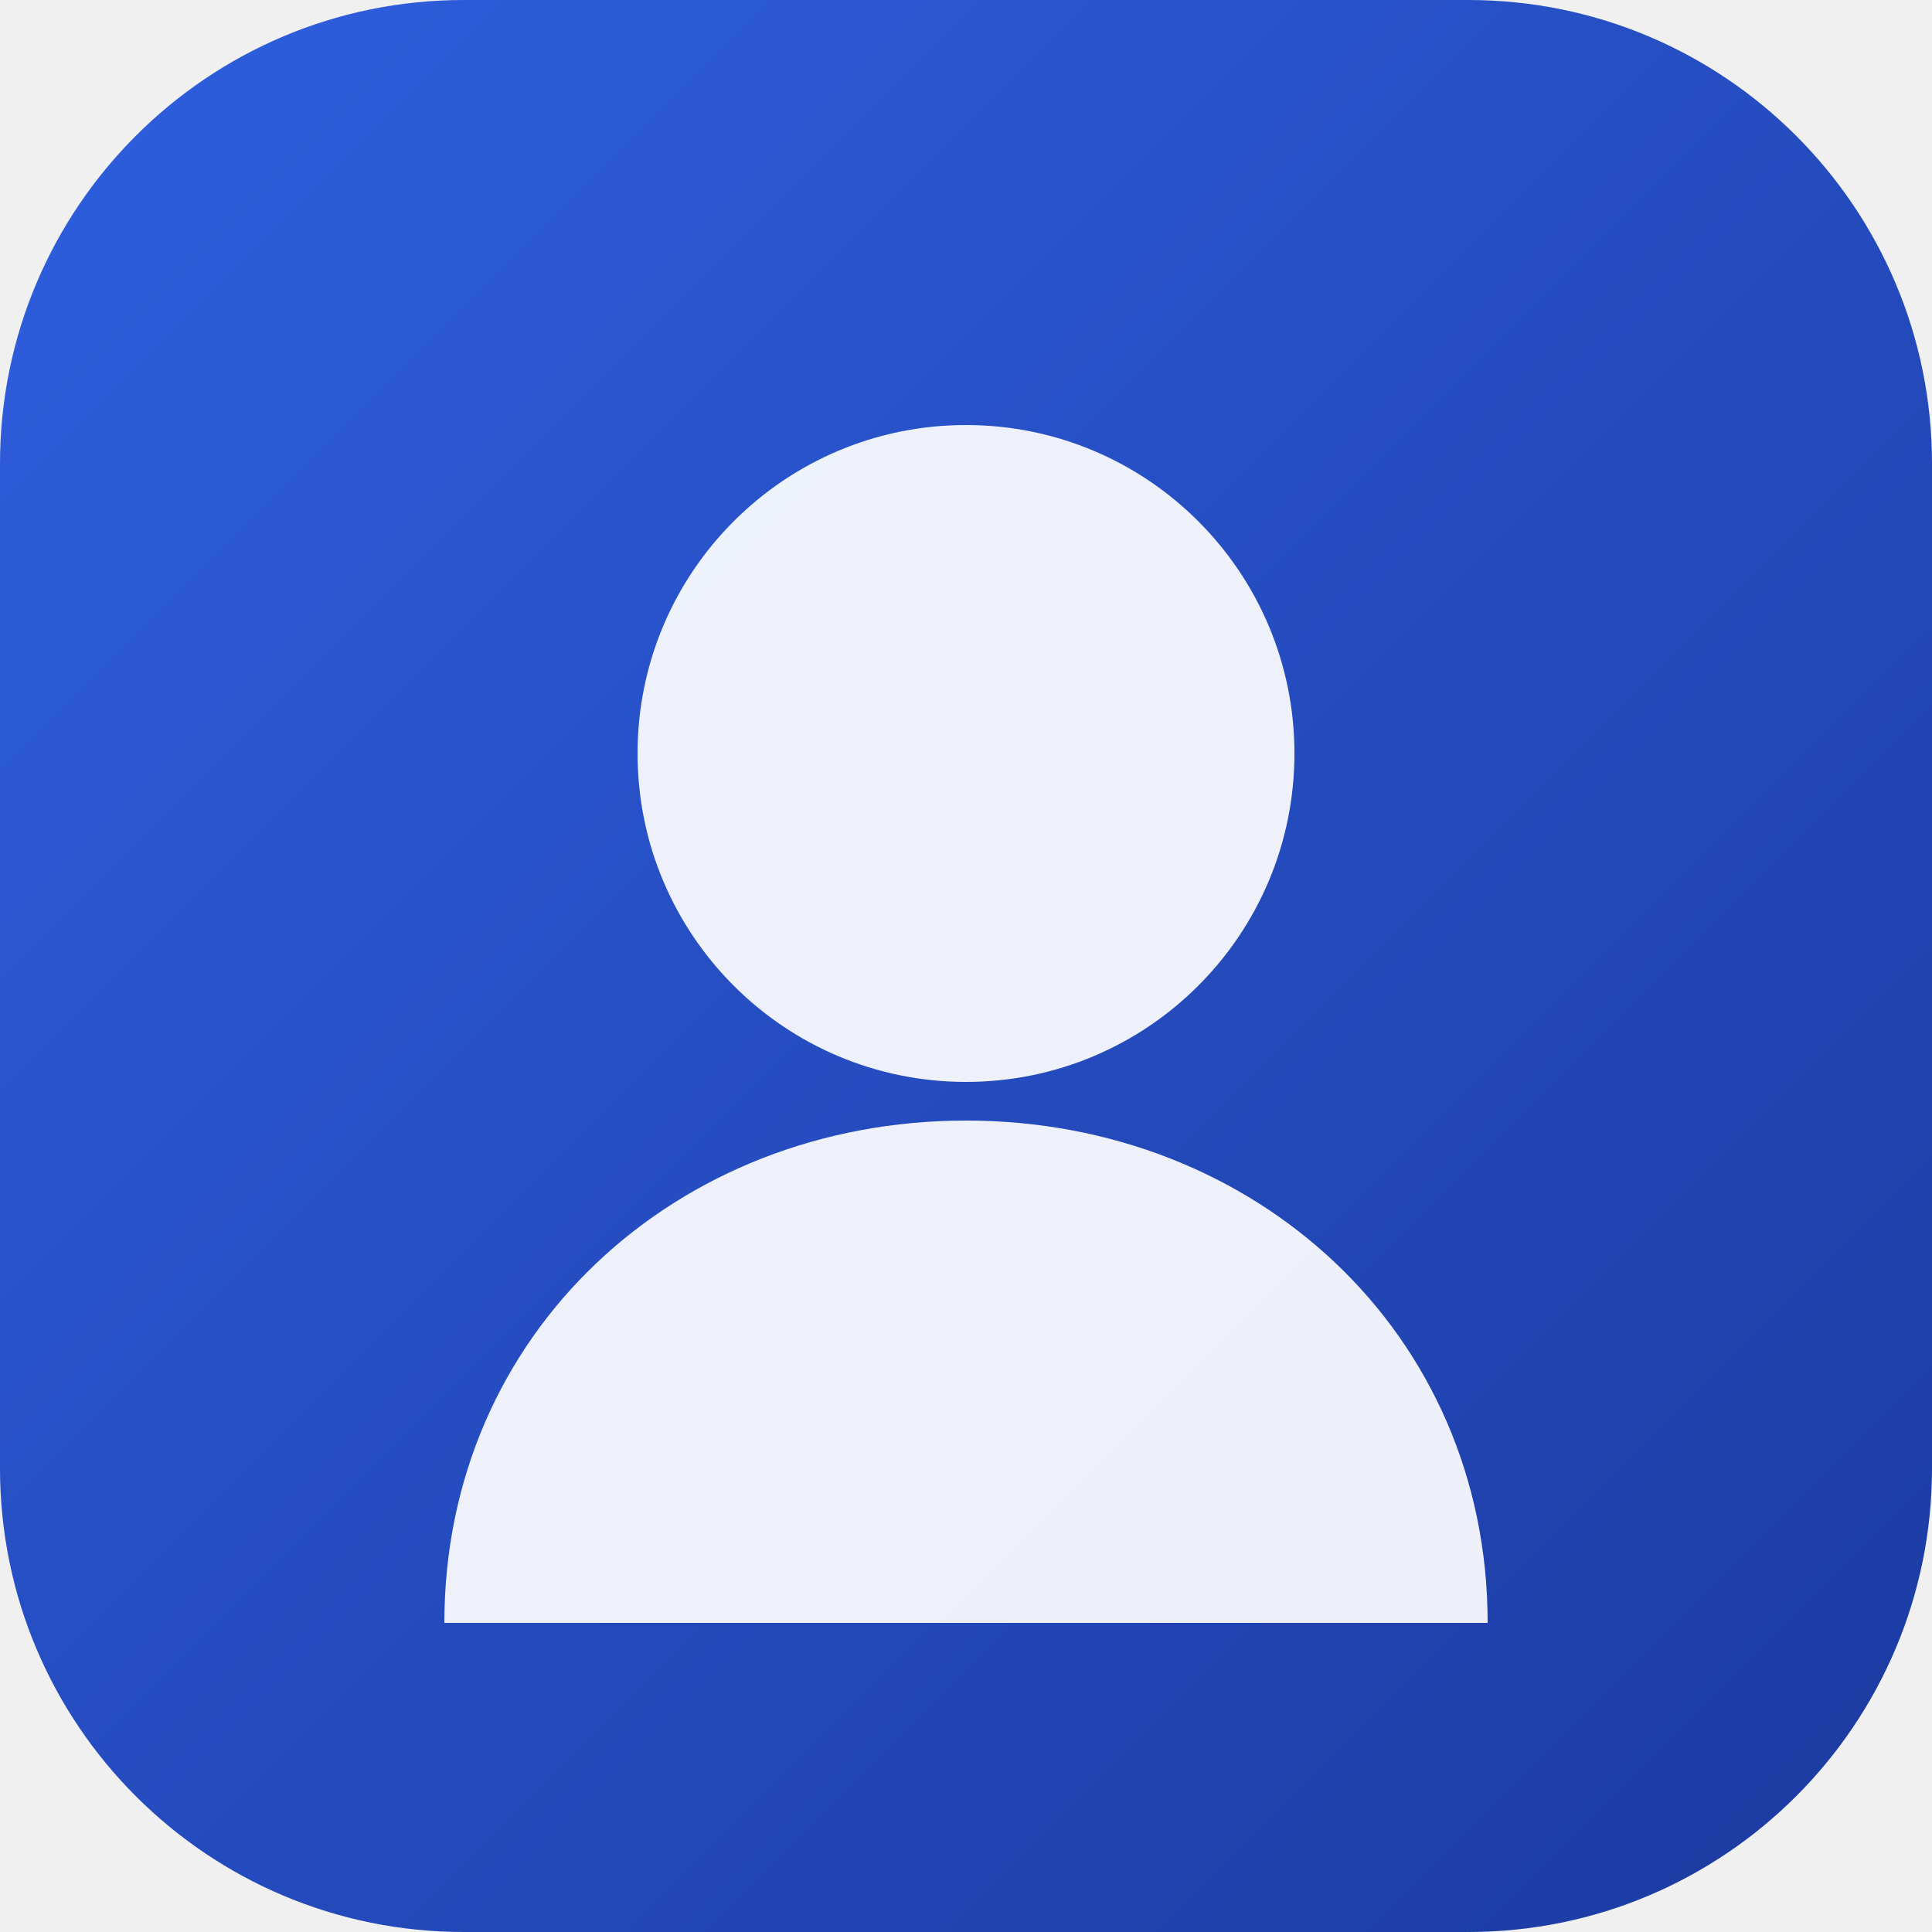
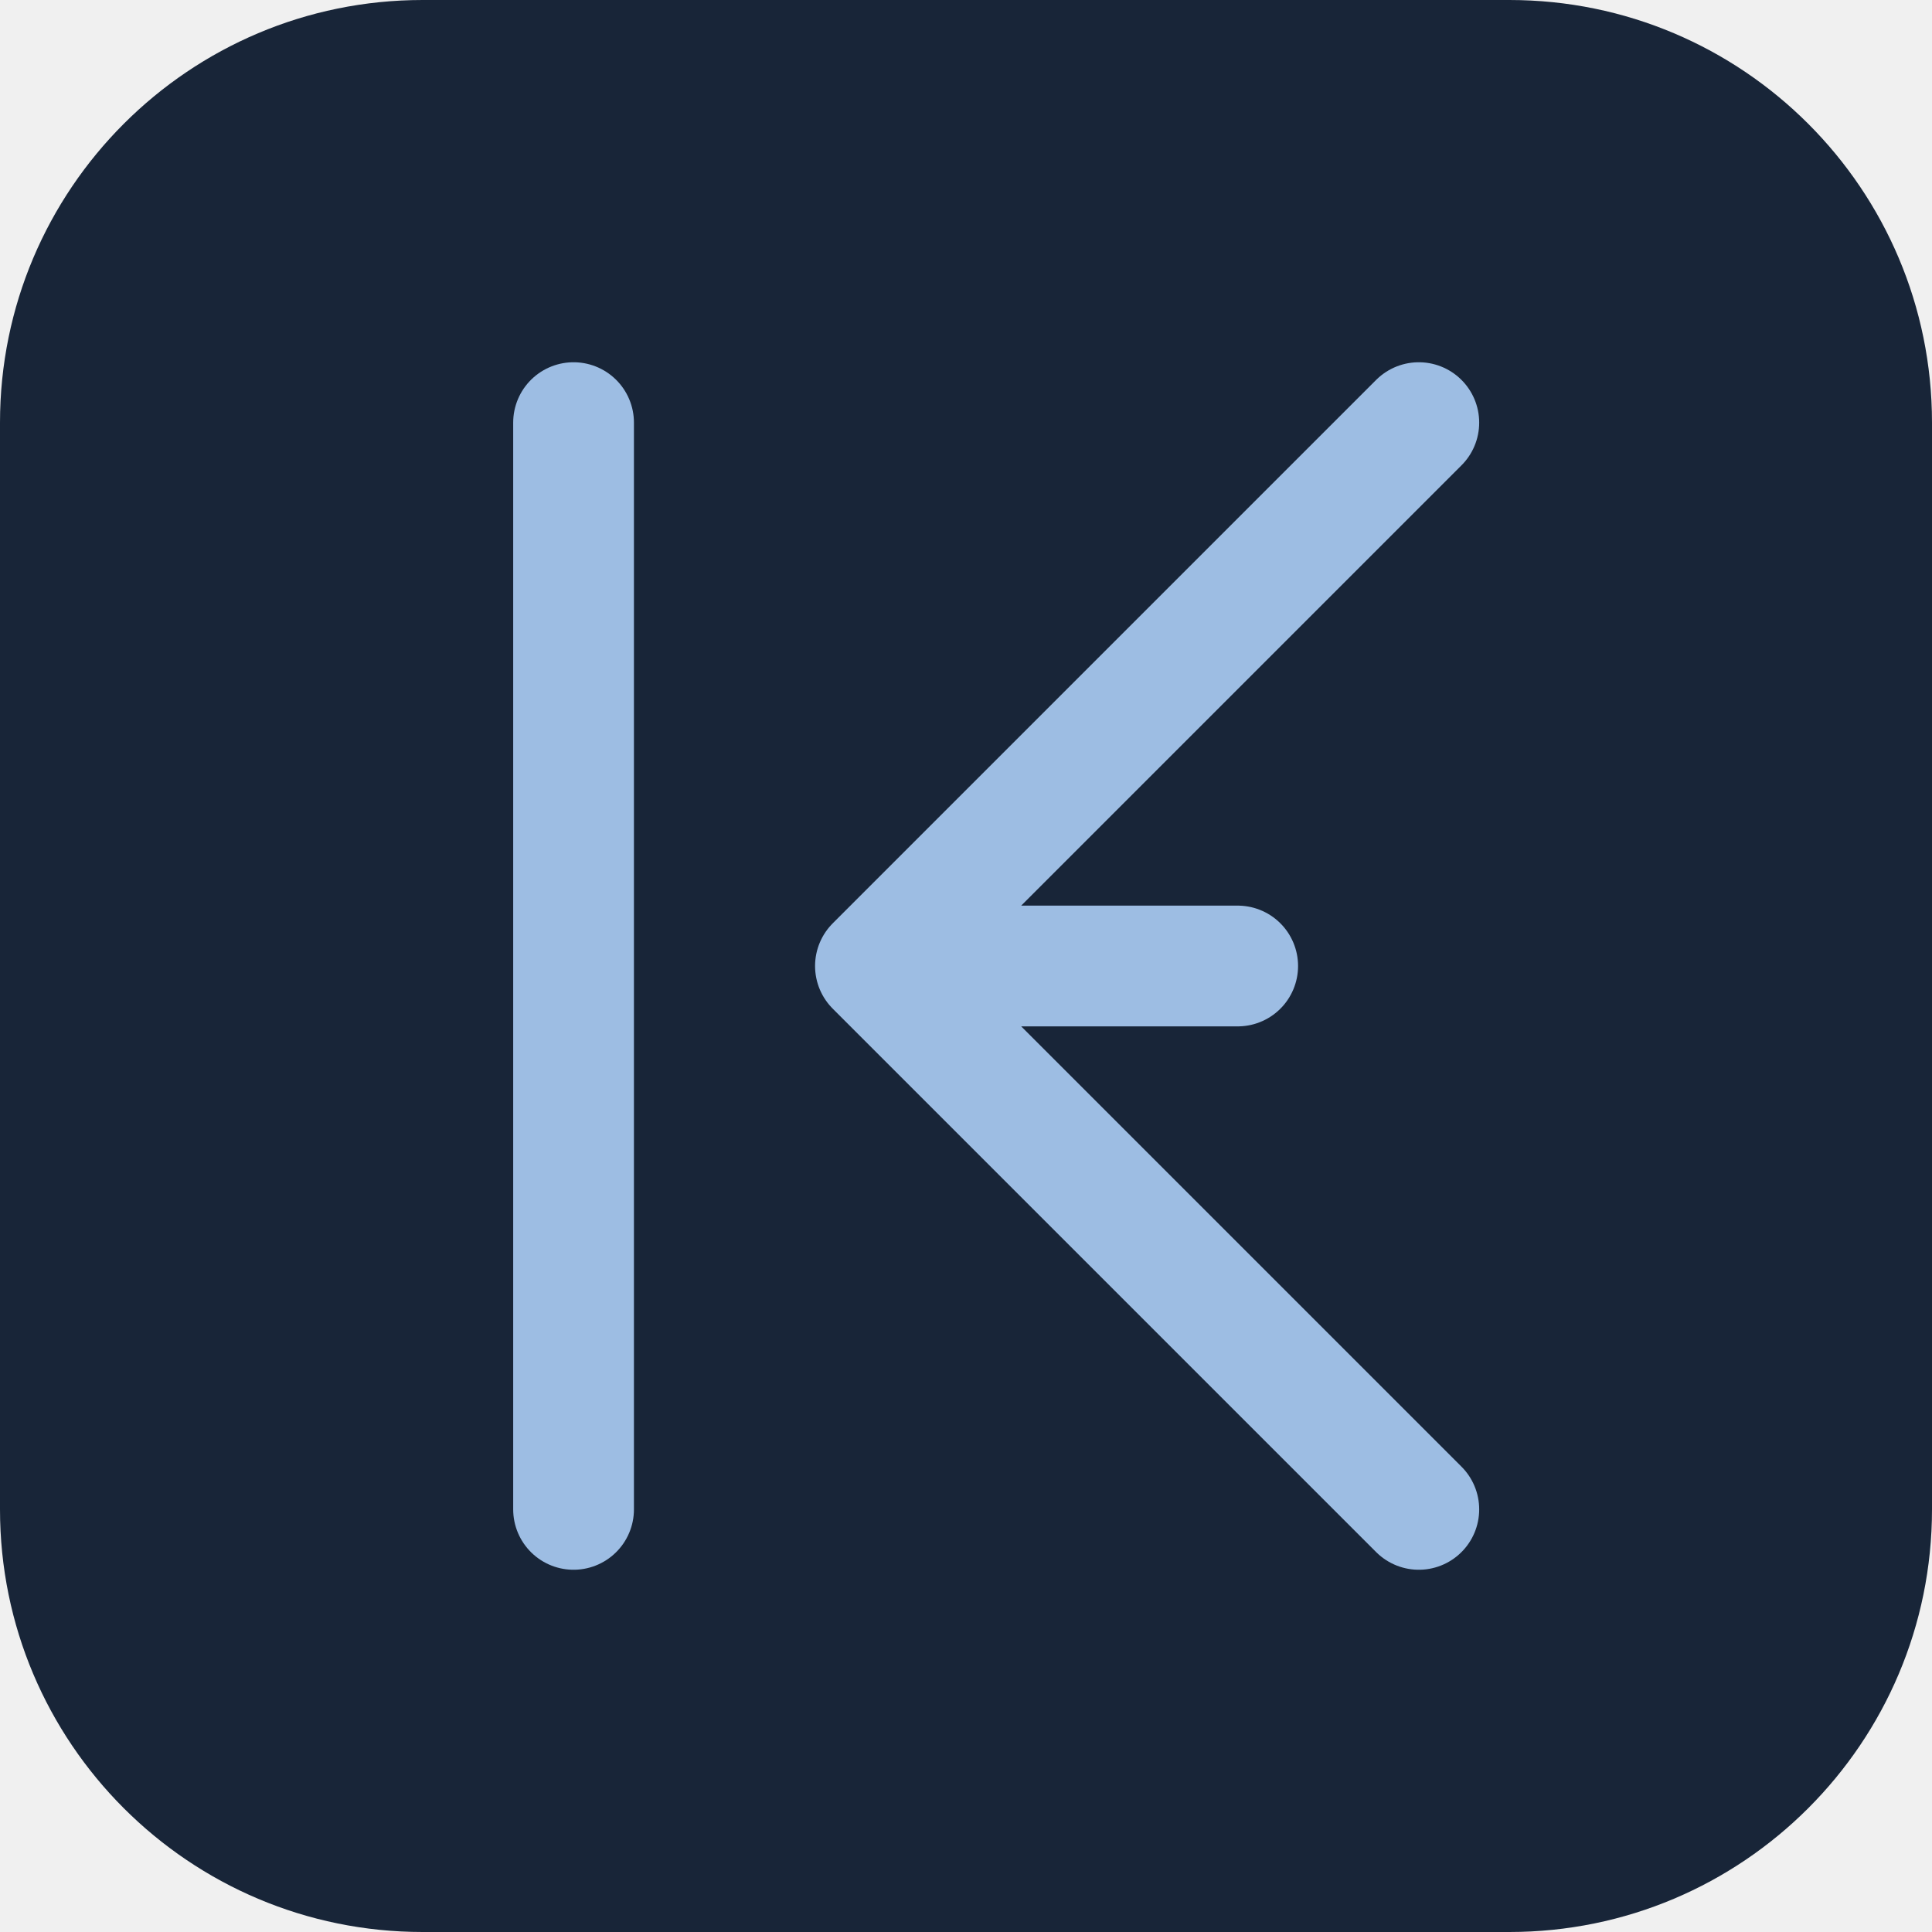
- <svg xmlns="http://www.w3.org/2000/svg" viewBox="0 0 200 200" role="img" aria-label="默认头像">
-   <defs>
-     <linearGradient id="bg" x1="0" y1="0" x2="1" y2="1">
-       <stop offset="0" stop-color="#2f5fe0" />
-       <stop offset="1" stop-color="#1b3aa0" />
-     </linearGradient>
-   </defs>
-   <rect width="200" height="200" rx="48" fill="url(#bg)" />
-   <circle cx="100" cy="78" r="34" fill="#ffffff" opacity="0.92" />
-   <path d="M46 168c0-30 24-52 54-52s54 22 54 52Z" fill="#ffffff" opacity="0.92" />
+ <svg xmlns="http://www.w3.org/2000/svg" viewBox="0 0 64 64" role="img" aria-label="Kale">
+   <rect width="64" height="64" rx="14" fill="#182538" />
+   <g fill="none" stroke="#9dbde3" stroke-width="4" stroke-linecap="round" stroke-linejoin="round">
+     <path d="M19 14v36M47 14 29 32l18 18M29 32h12" />
+   </g>
</svg>
